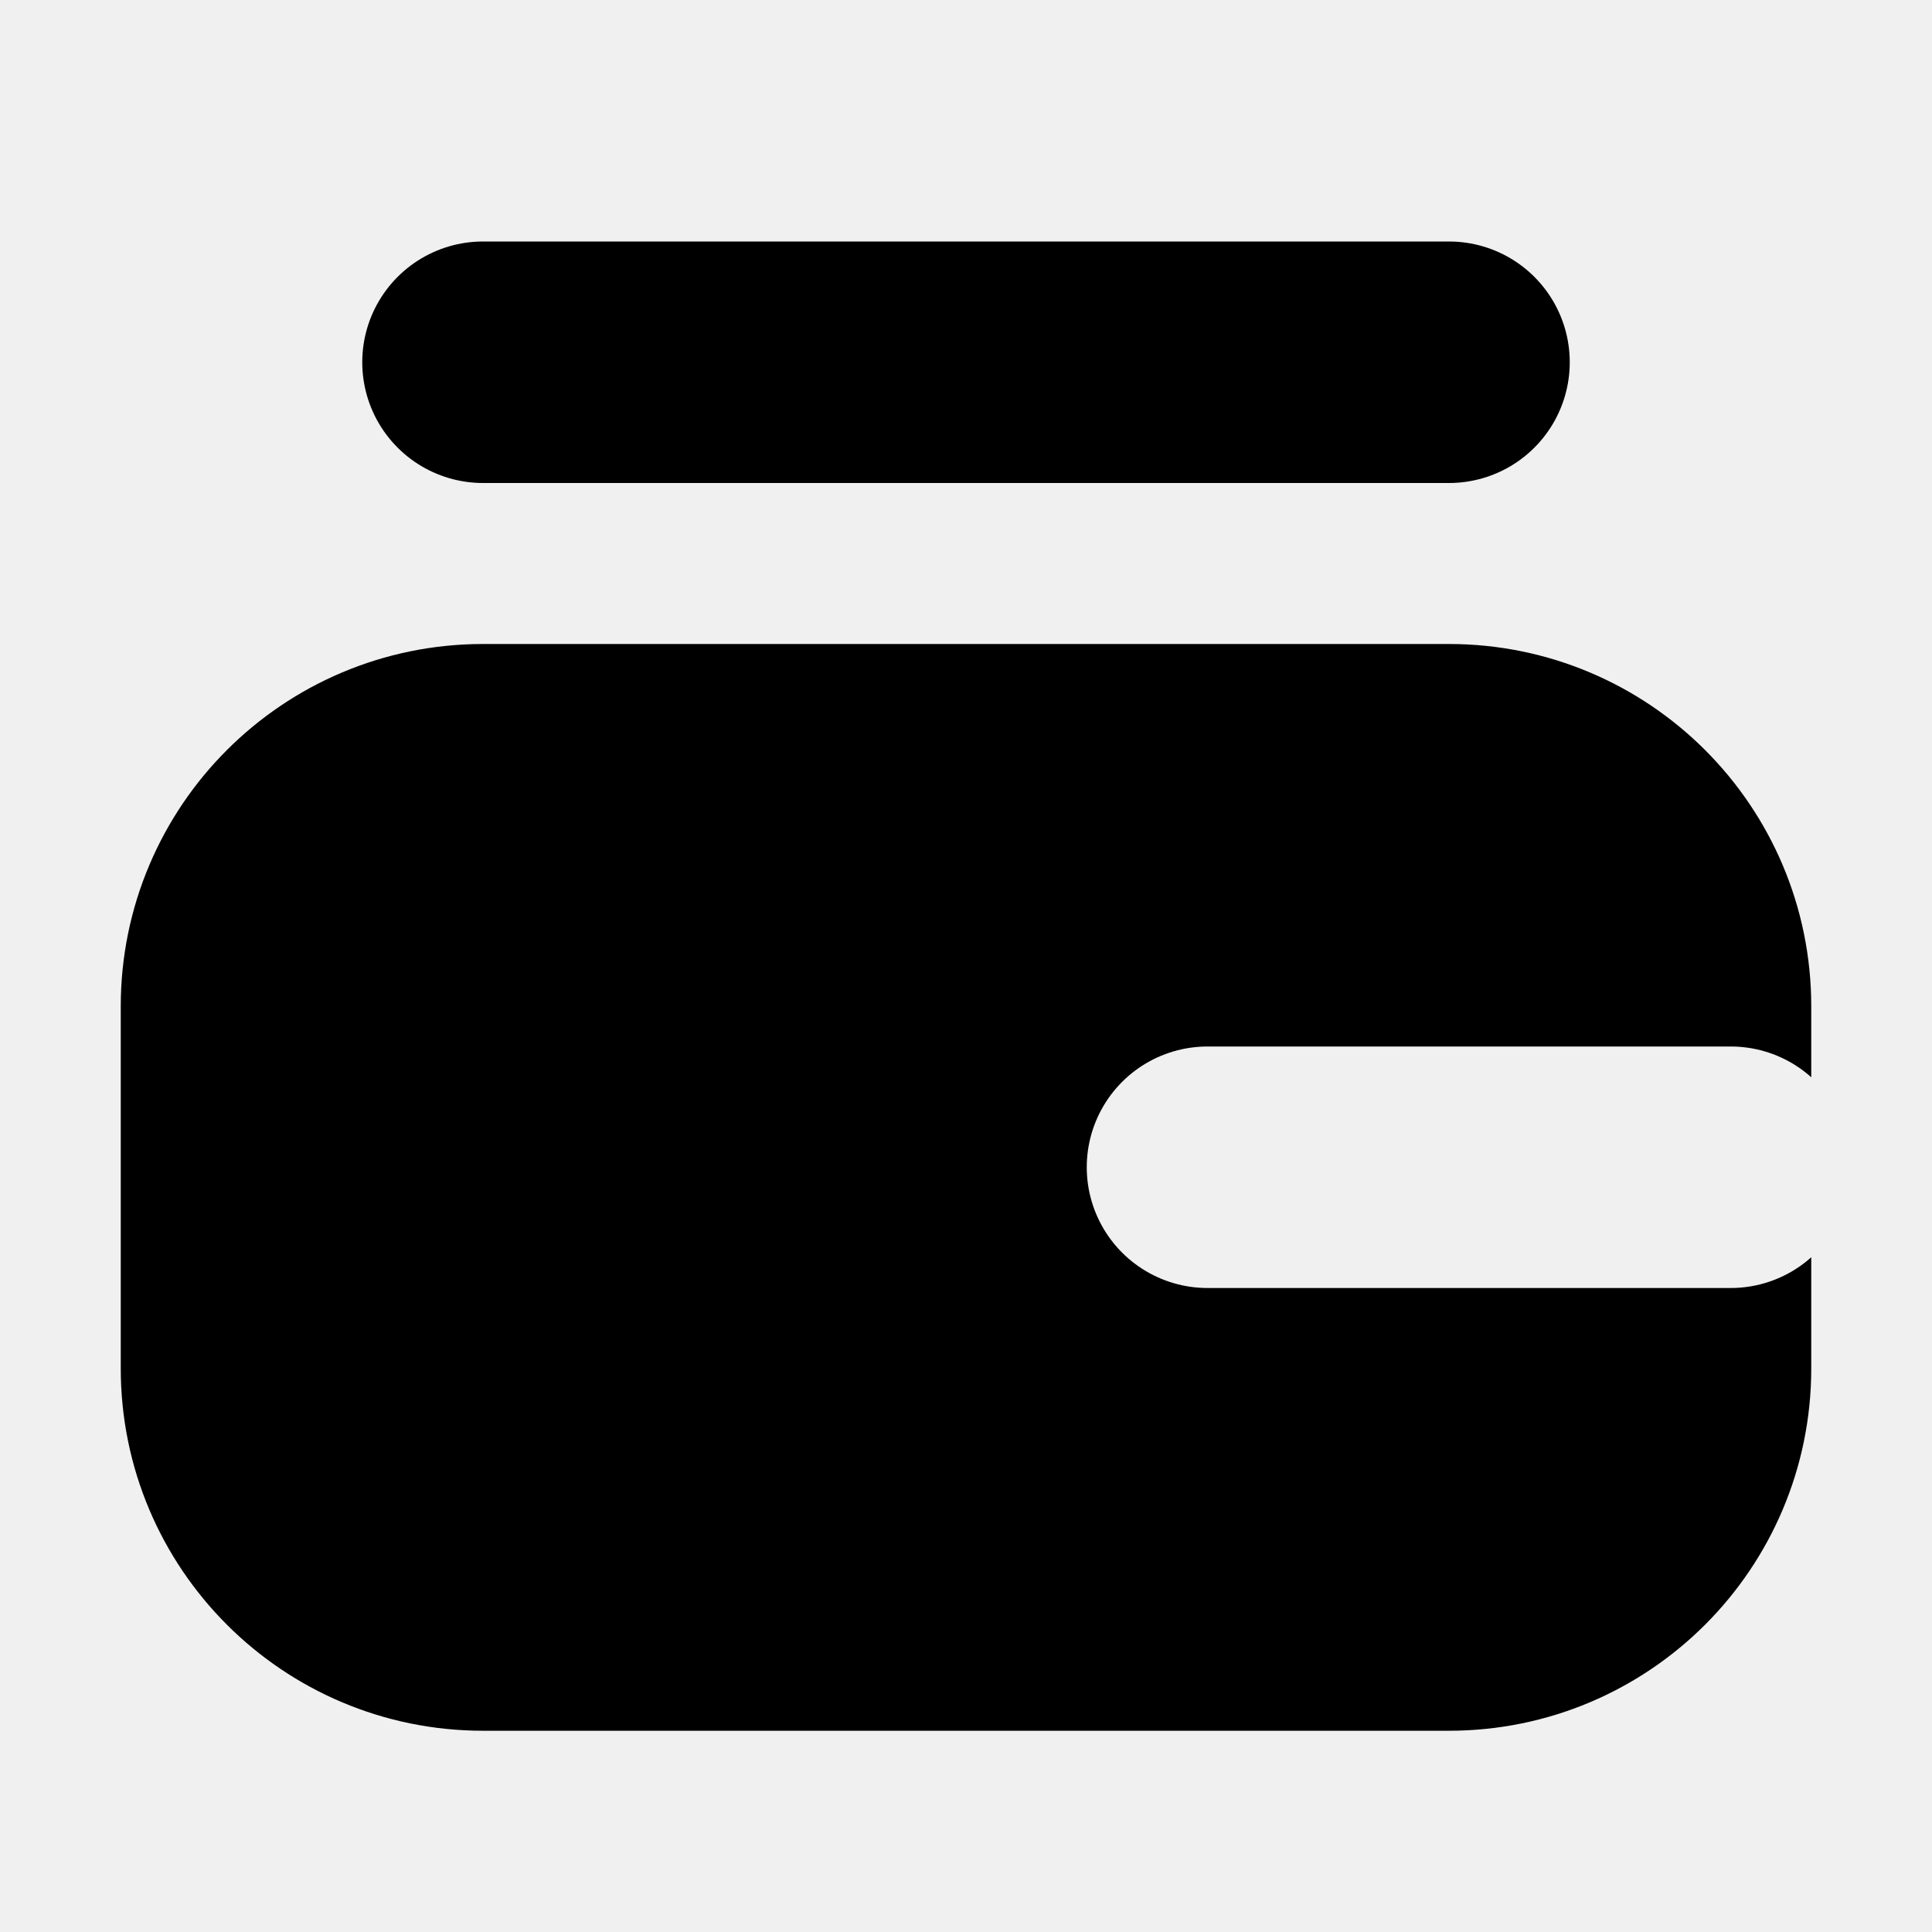
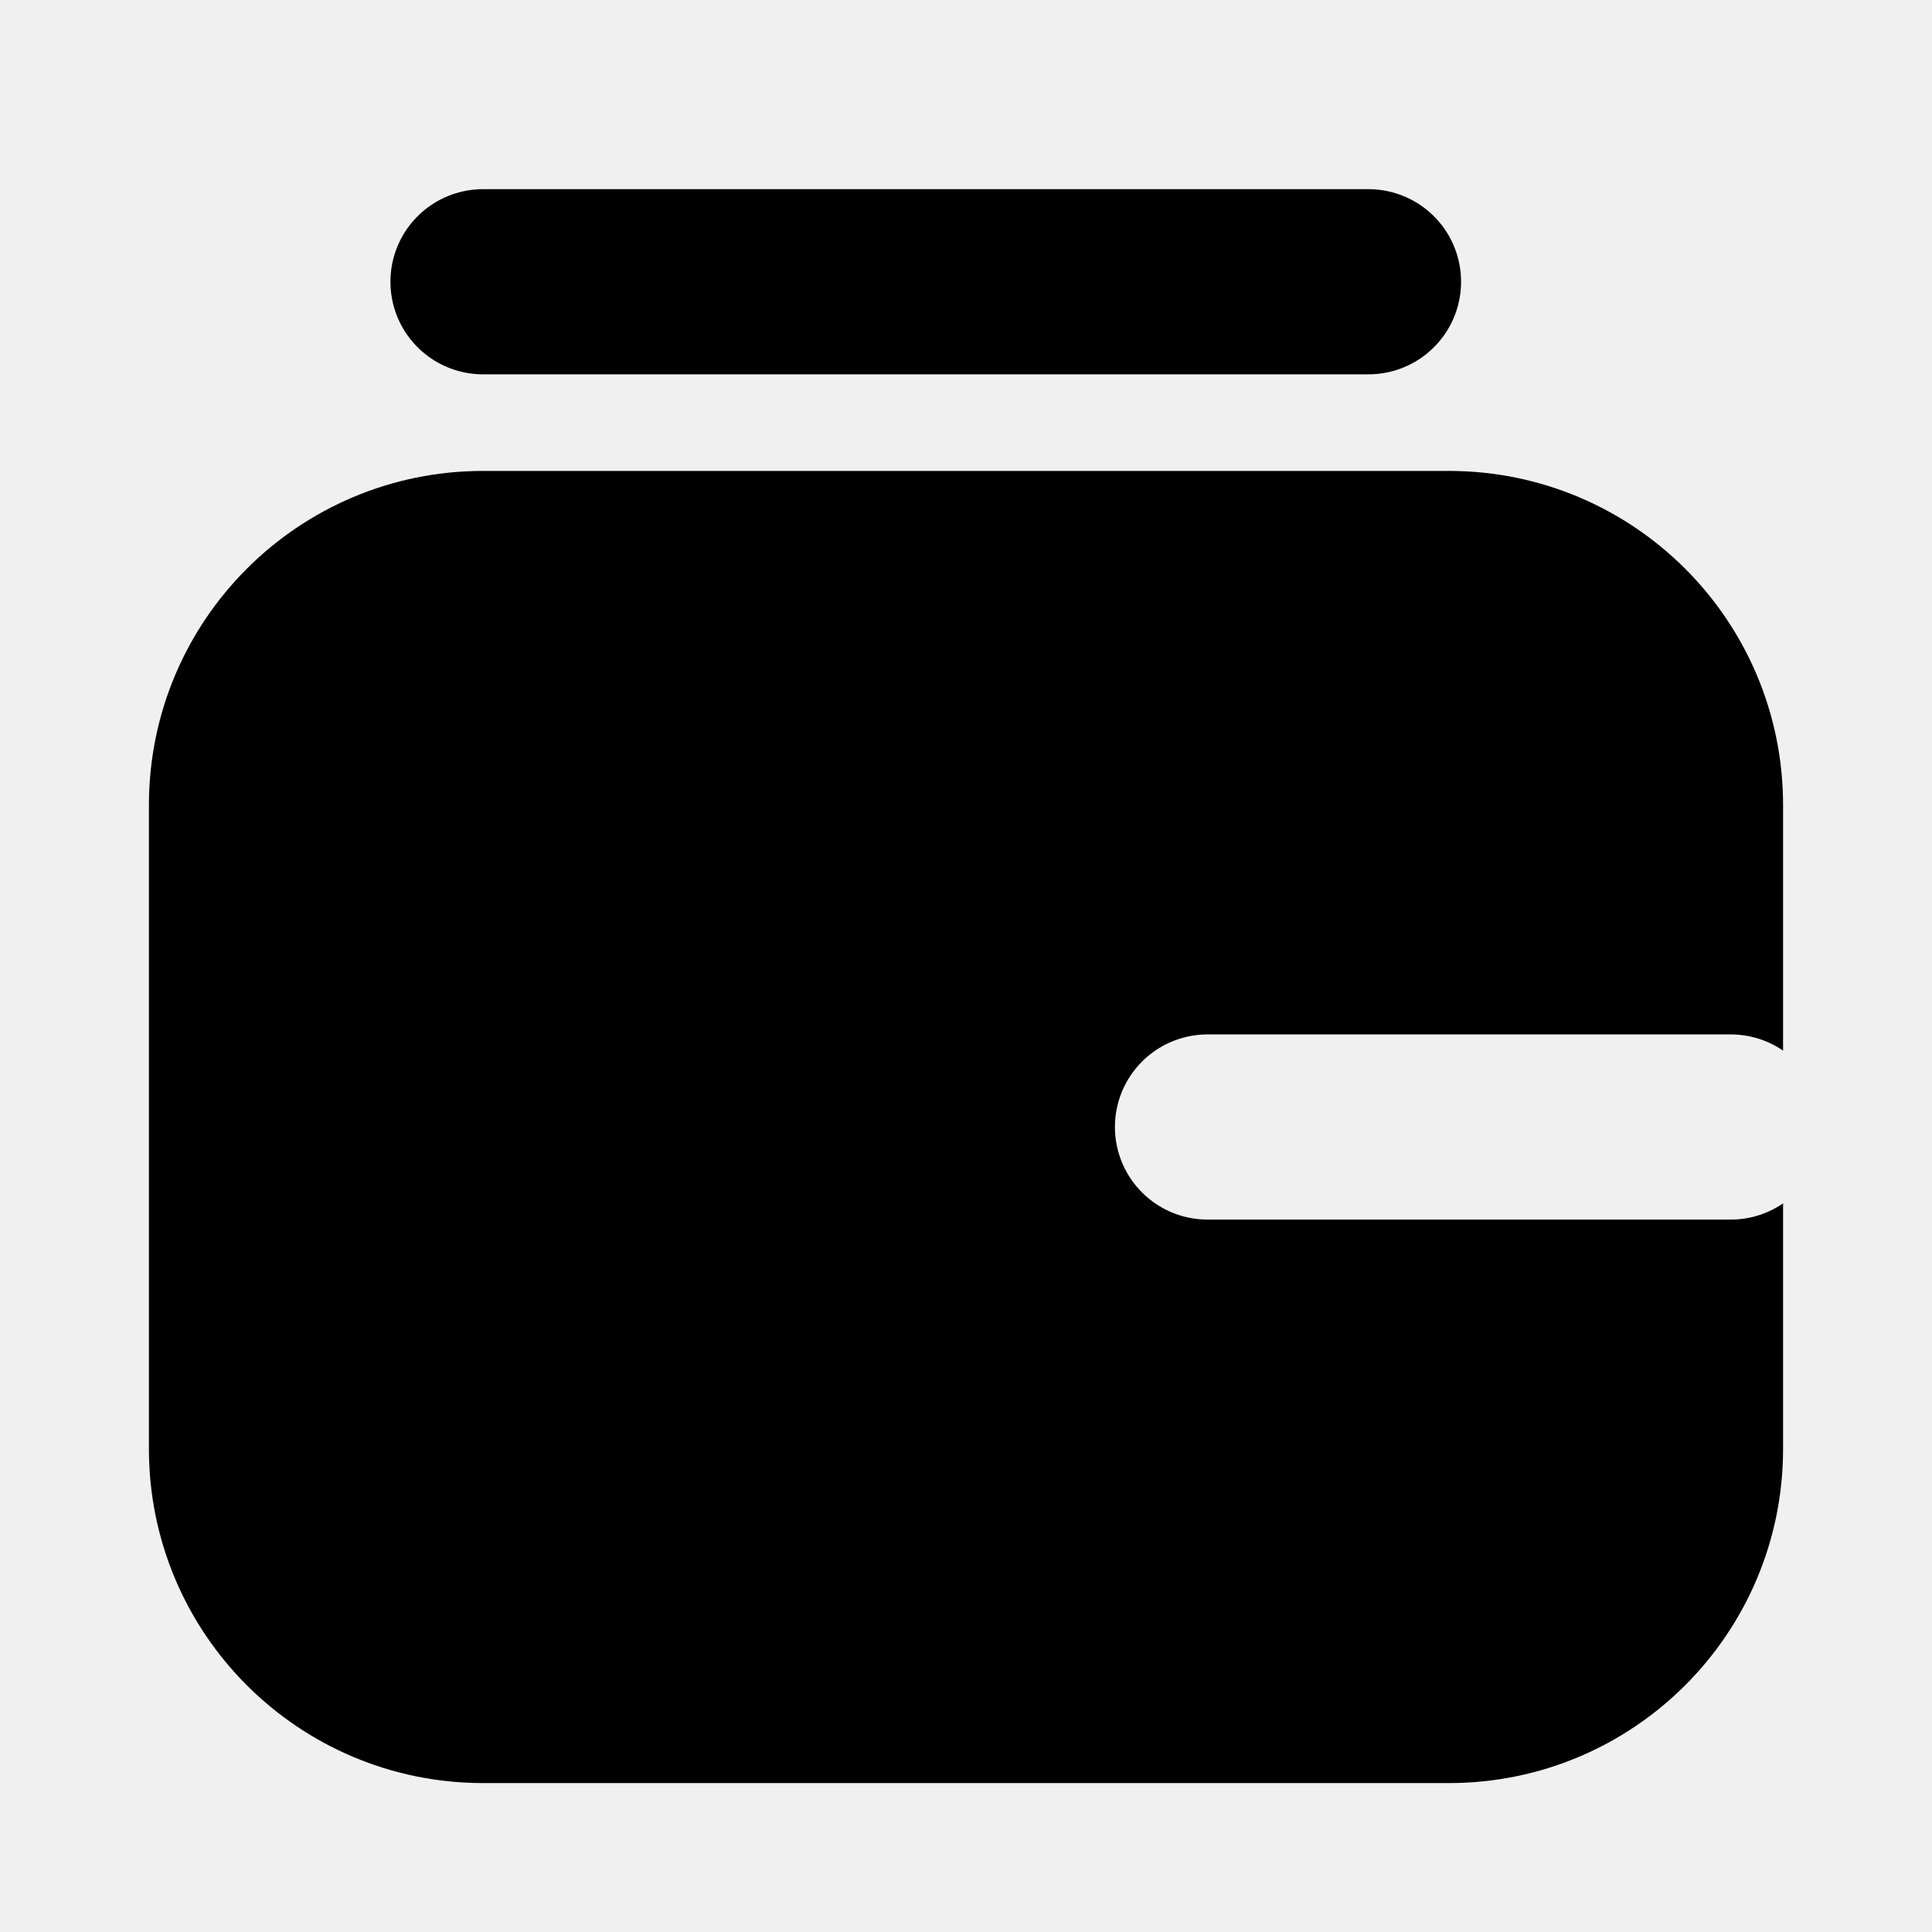
- <svg xmlns="http://www.w3.org/2000/svg" width="24" height="24" viewBox="0 0 24 24" fill="none" stroke="currentColor" stroke-width="3" stroke-linecap="round" stroke-linejoin="round">
-   <mask id="is-wallet-ynm8pg" maskUnits="userSpaceOnUse" x="-4" y="-4" width="32" height="32">
+ <svg xmlns="http://www.w3.org/2000/svg" width="24" height="24" viewBox="0 0 24 24" fill="none" stroke="currentColor" stroke-width="2.3" stroke-linecap="round" stroke-linejoin="round">
+   <mask id="is-wallet-n0ze7o" maskUnits="userSpaceOnUse" x="-4" y="-4" width="32" height="32">
    <rect x="-4" y="-4" width="32" height="32" fill="#fff" stroke="none" />
    <g stroke="#000">
-       <path d="M15 14.5H21.5" />
+       <path d="M15 14h6.5" />
    </g>
  </mask>
-   <g mask="url(#is-wallet-ynm8pg)">
+   <g mask="url(#is-wallet-n0ze7o)">
    <g fill="currentColor">
-       <path d="M12 9.5L18 9.5A3 3 0 0 1 21 12.5L21 17A3 3 0 0 1 18 20L6 20A3 3 0 0 1 3 17L3 12.5A3 3 0 0 1 6 9.5Z" />
+       <path d="M12 7L18 7A3 3 0 0 1 21 10L21 18A3 3 0 0 1 18 21L6 21A3 3 0 0 1 3 18L3 10A3 3 0 0 1 6 7Z" />
    </g>
-     <path d="M6 4.5H18" />
+     <path d="M6 3.5H17" />
  </g>
</svg>
